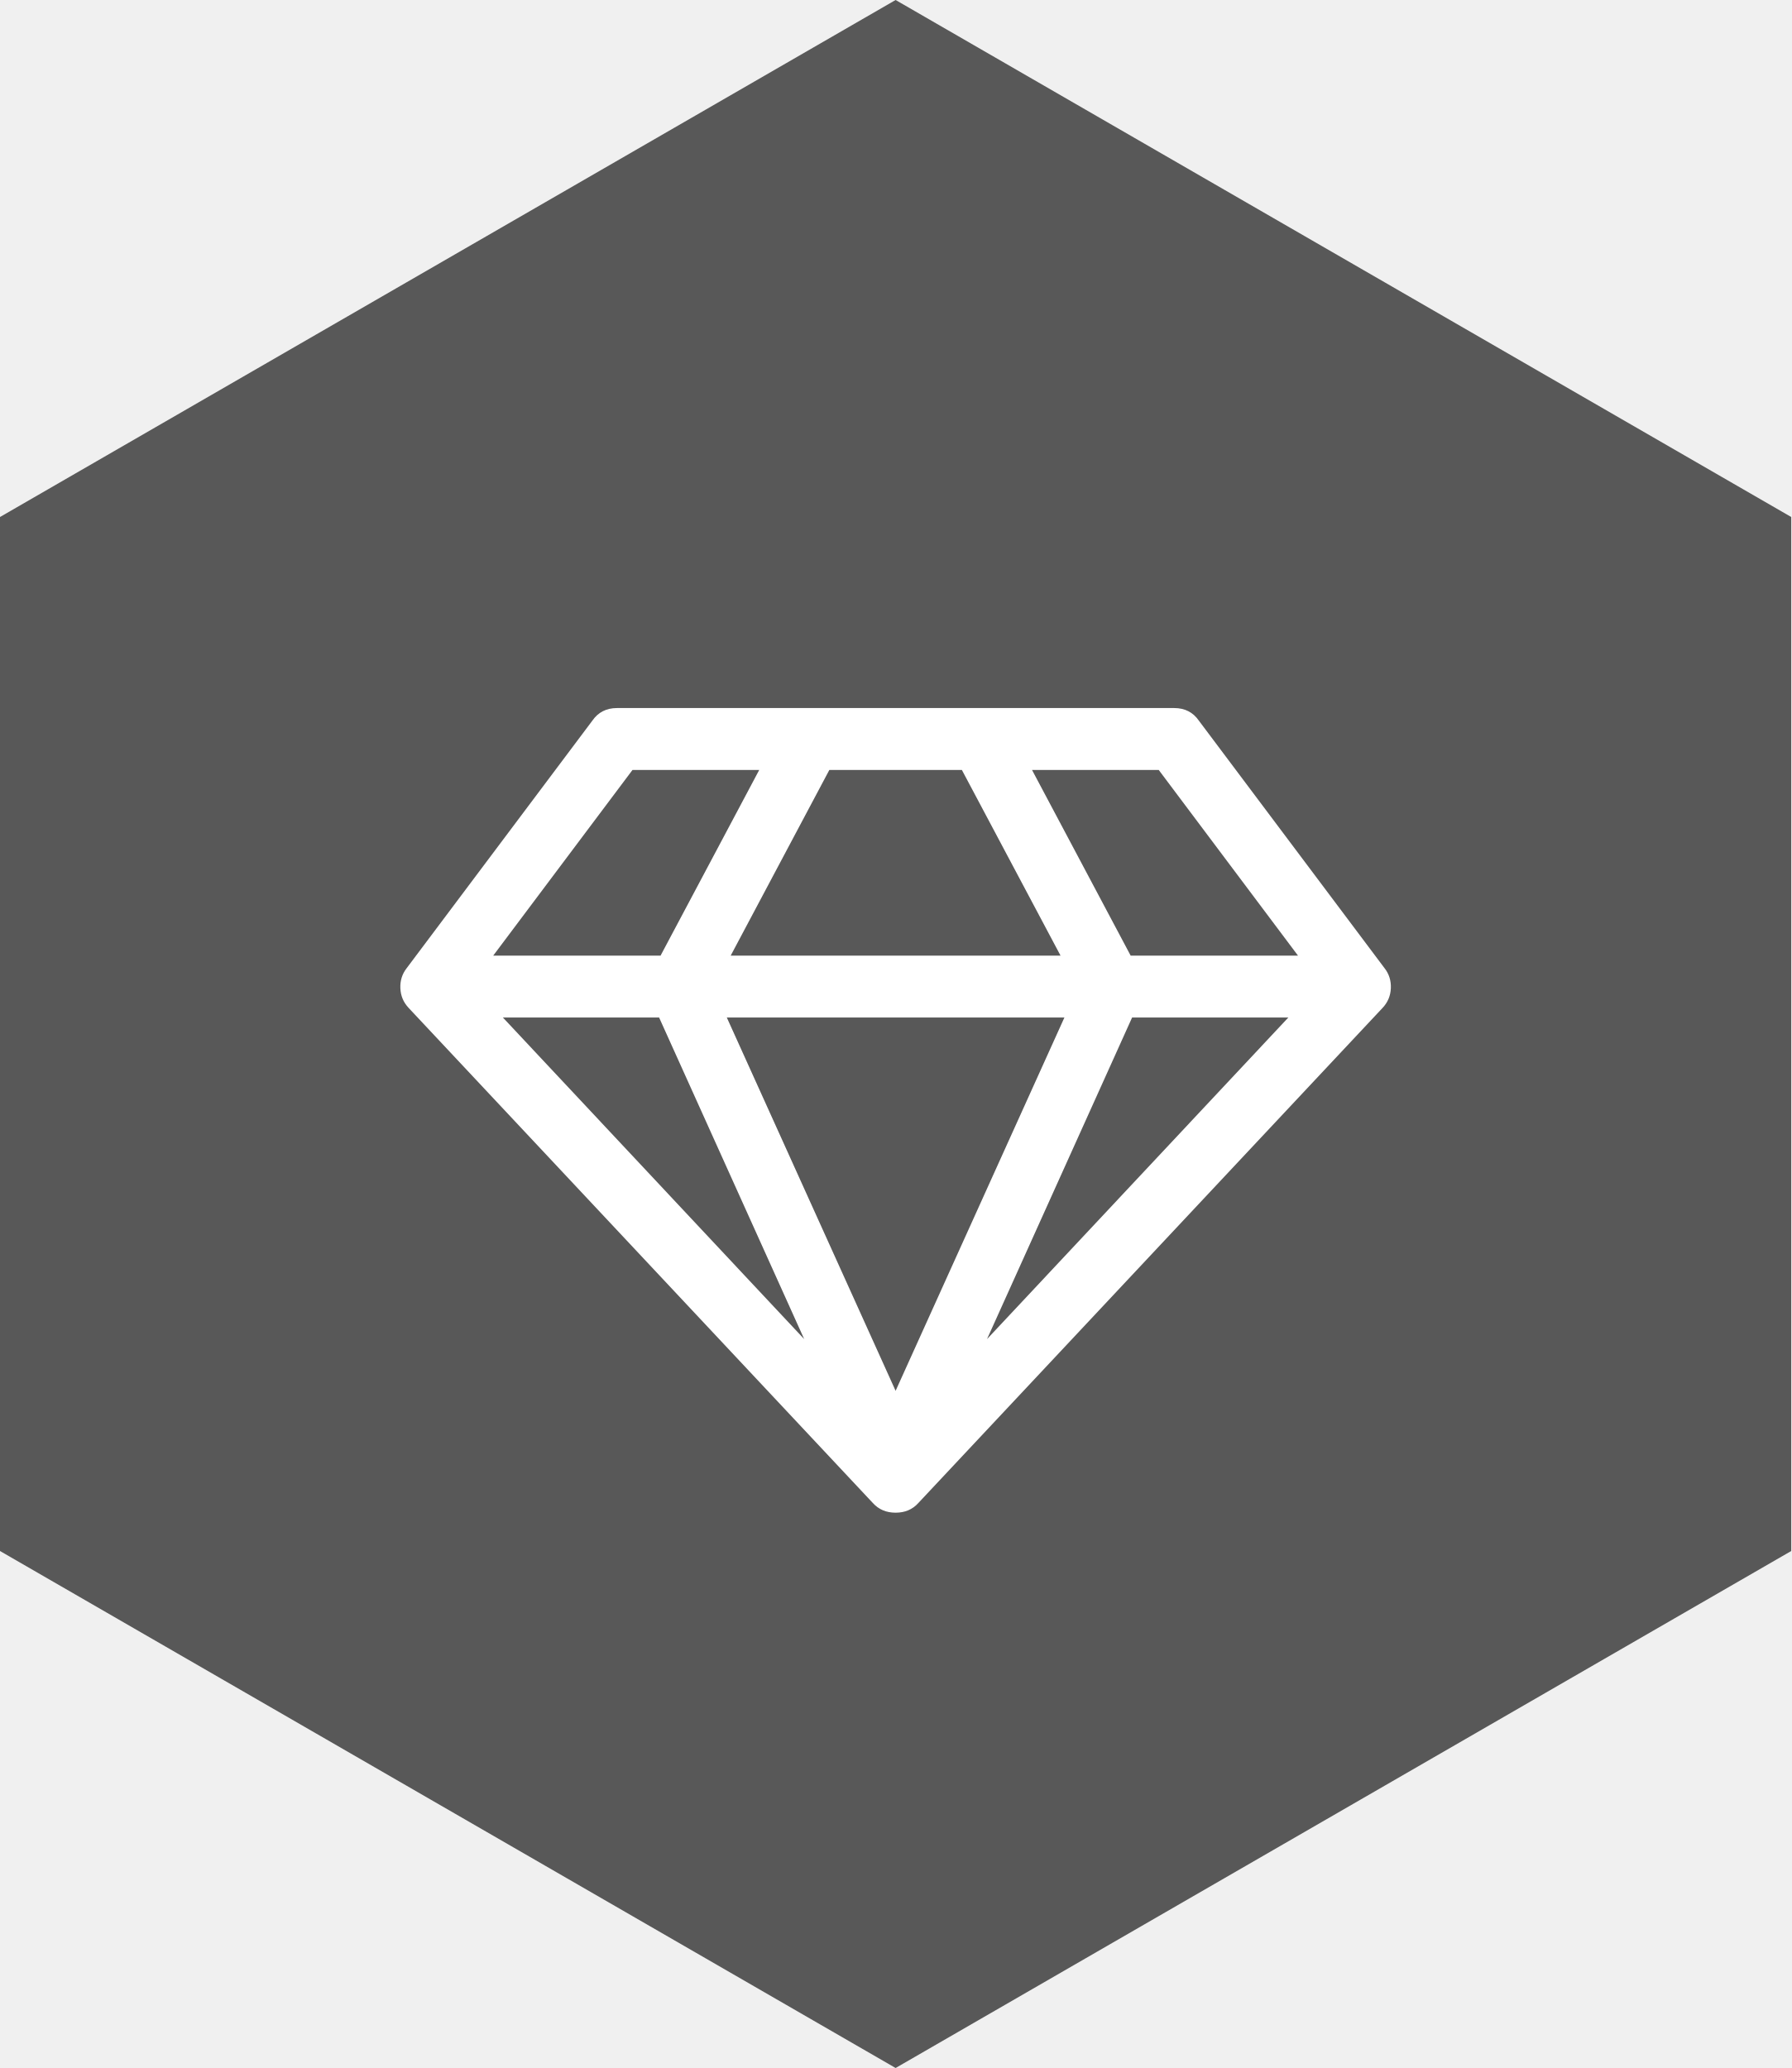
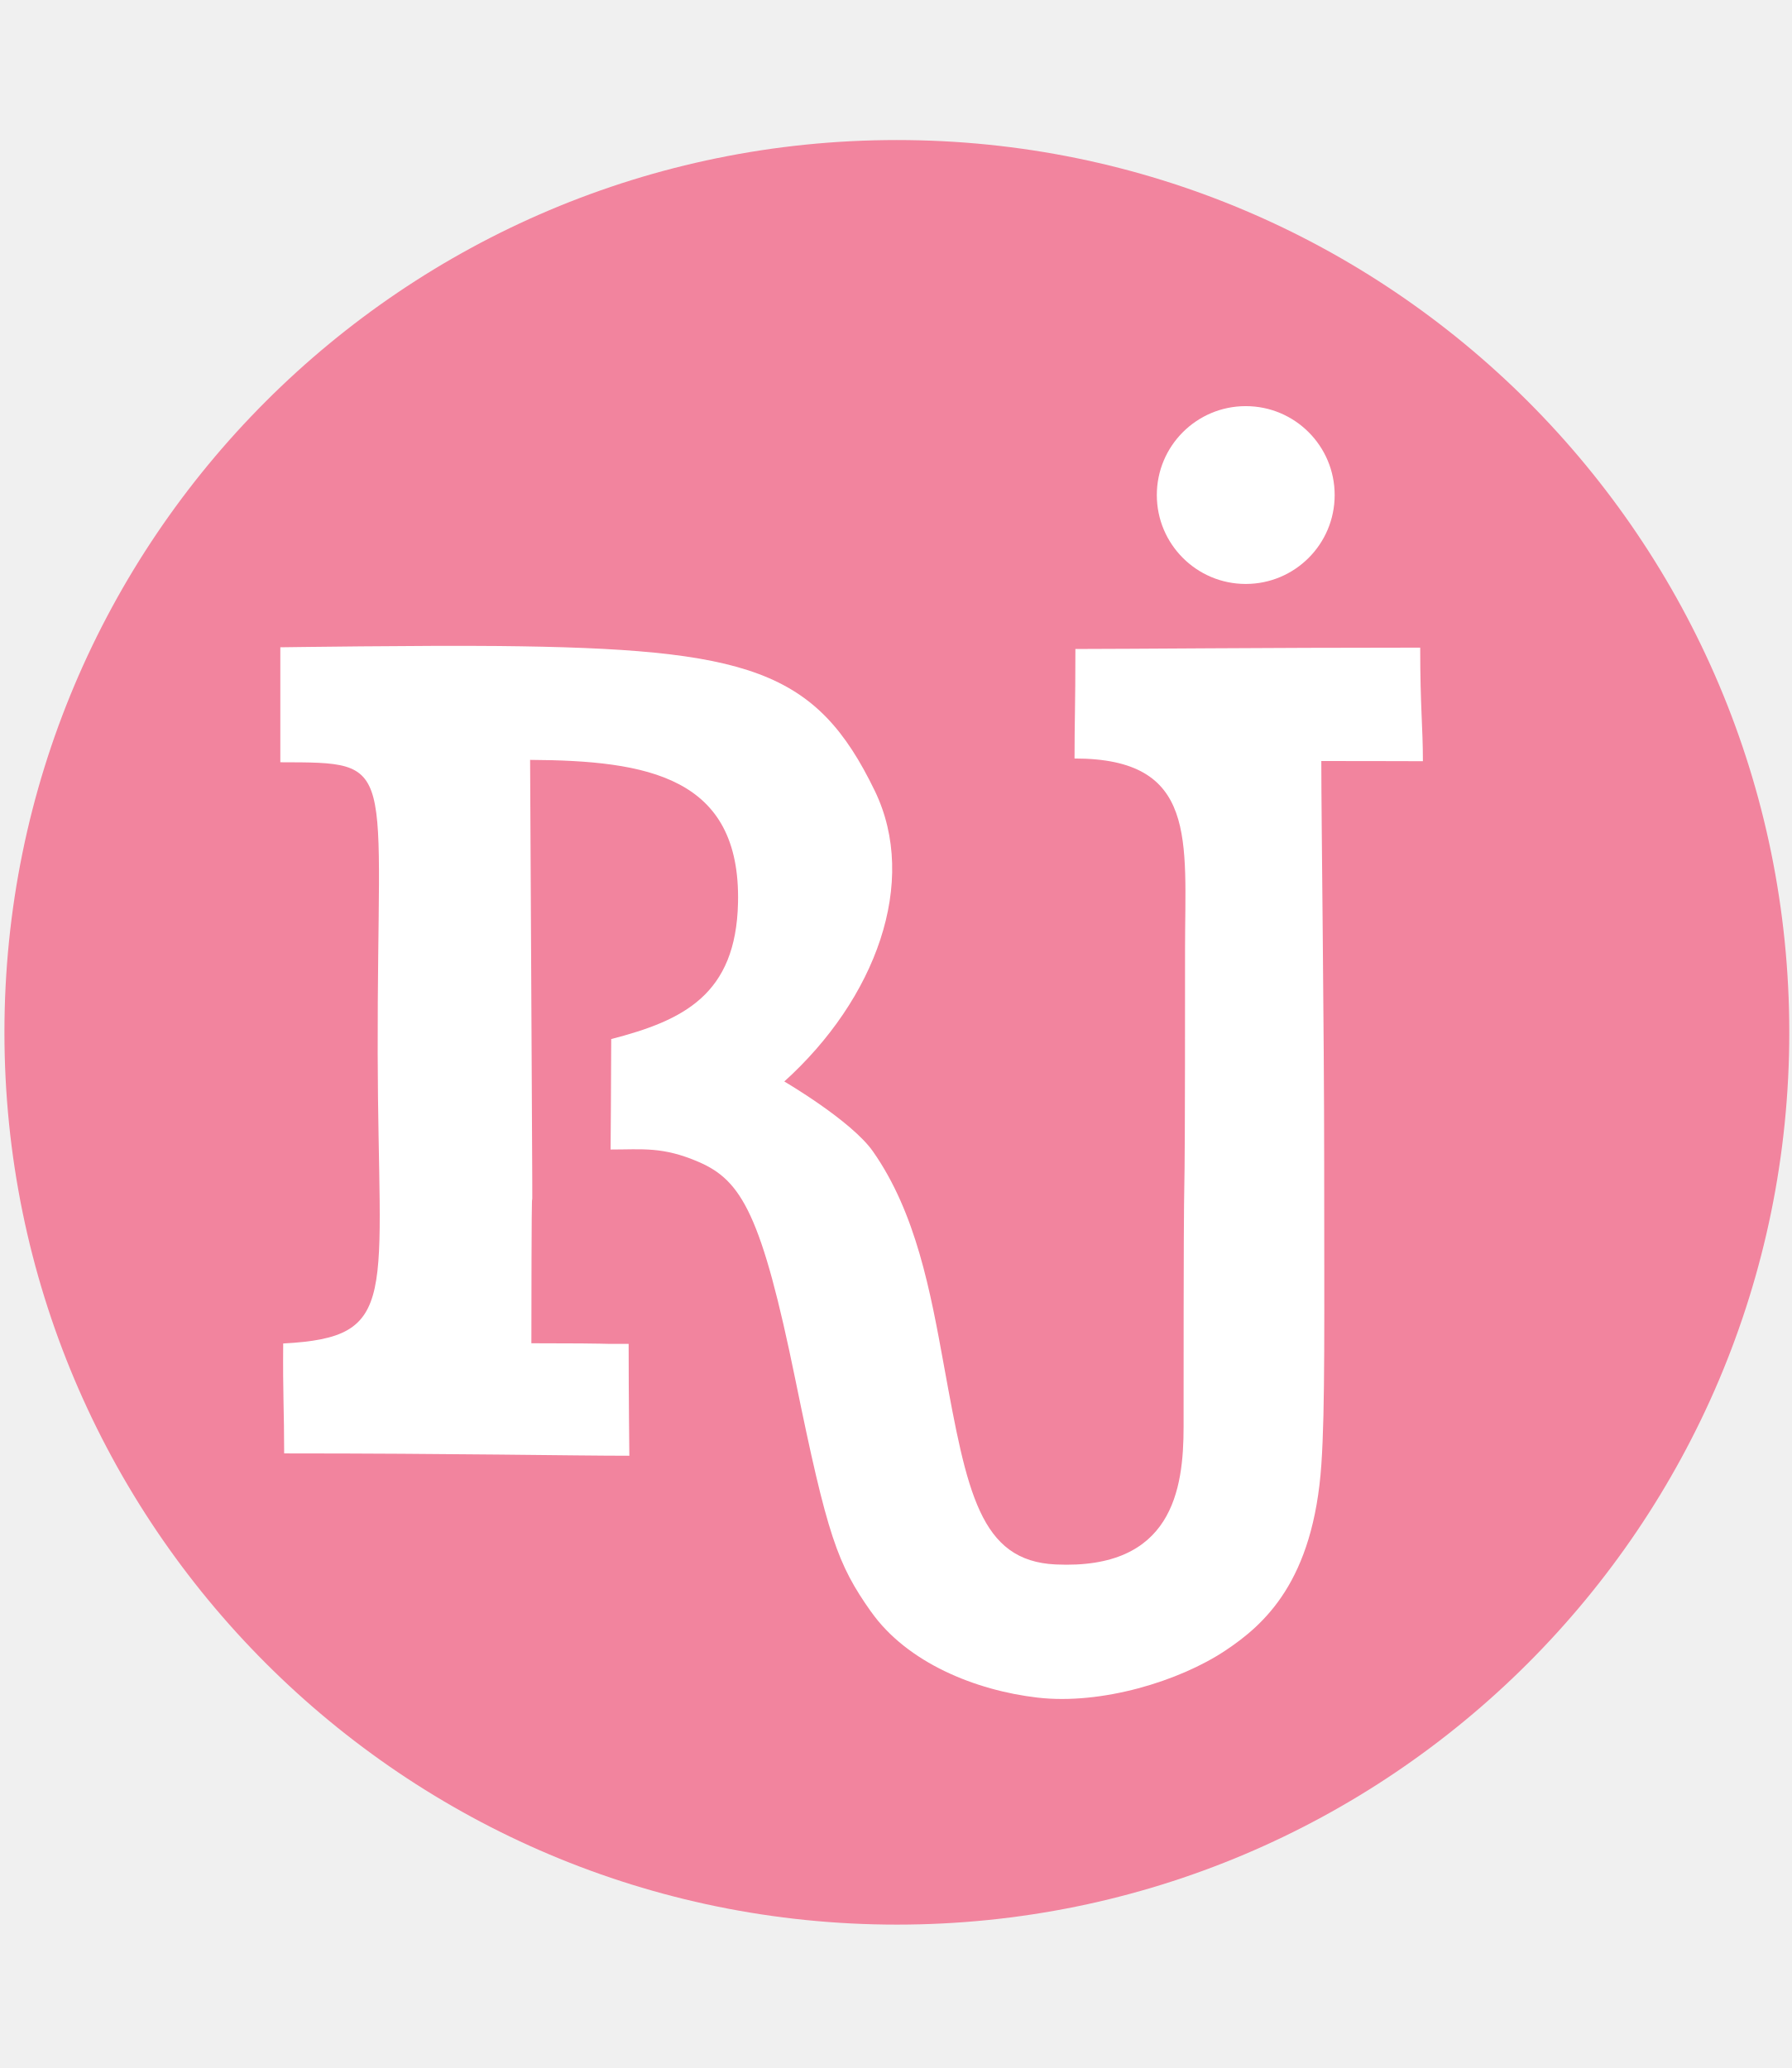
- <svg xmlns="http://www.w3.org/2000/svg" version="1.1" id="Layer_1" x="0px" y="0px" width="149.167px" height="172.243px" viewBox="0 0 149.167 172.243" enable-background="new 0 0 149.167 172.243" xml:space="preserve">
-   <polygon fill="#585858" points="149.167,129.183 74.583,172.243 0,129.183 0,43.061 74.583,0 149.167,43.061 " />
-   <path fill="#FFFFFF" d="M41.88,84.75l25.09,26.783L54.889,84.75H41.88z M74.583,115.841L88.64,84.75H60.527L74.583,115.841z   M55.009,79.594l8.217-15.466H52.673l-11.6,15.466H55.009z M82.196,111.533l25.091-26.783h-13.01L82.196,111.533z M60.849,79.594  h27.469l-8.217-15.466H69.065L60.849,79.594z M94.157,79.594h13.936L96.494,64.128H85.942L94.157,79.594z M99.835,60.02  l15.467,20.621c0.376,0.483,0.55,1.04,0.523,1.671c-0.027,0.632-0.257,1.174-0.686,1.632l-38.664,41.243  c-0.483,0.536-1.113,0.804-1.893,0.804c-0.778,0-1.408-0.268-1.892-0.804L34.026,83.944c-0.429-0.457-0.658-1-0.685-1.632  c-0.027-0.631,0.147-1.188,0.523-1.671L49.331,60.02c0.484-0.699,1.168-1.047,2.054-1.047h46.398  C98.667,58.973,99.353,59.322,99.835,60.02z" />
+ <svg xmlns="http://www.w3.org/2000/svg" xml:space="preserve" enable-background="new 0 0 149.167 172.243" viewBox="0 0 149.167 172.243" height="172.243px" width="149.167px" y="0px" x="0px" id="Layer_1" version="1.1">
+   <defs id="defs9" />
+   <circle style="fill:#f2849e;stroke-width:0.589" id="path14" cx="74.687" cy="85.982" r="74.318" />
+   <path id="path44" d="m 72.54,134.245 c -2.802,-3.964 -3.645,-6.317 -6.292,-19.271 -2.817,-13.784 -4.476,-16.644 -8.051,-18.19 -3.011,-1.303 -4.684,-1.041 -7.349,-1.041 0,0 0.052,-6.454 0.052,-9.2 6.02,-1.555 10.387,-3.699 10.559,-11.343 C 61.696,64.673 53.892,63.346 44.145,63.29 l 0.128,24.663 c 0.124,23.927 0,0 -0.022,23.927 8.1,0.01 4.392,0.063 8.1,0.05 0,4.22 0.058,9.318 0.058,9.318 -4.777,0 -14.572,-0.194 -28.745,-0.194 0,-3.543 -0.117,-4.884 -0.081,-9.156 9.797,-0.519 7.908,-3.757 7.869,-24.174 -0.048,-24.443 1.808,-24.208 -8.107,-24.236 v -9.576 c 0,0 11.799,-0.168 18.149,-0.105 20.91,0.209 26.475,1.982 31.355,12.06 3.683,7.607 0.055,17.359 -7.536,24.21 0,0 5.584,3.258 7.384,5.826 3.599,5.136 4.792,11.69 5.915,17.86 1.915,10.519 2.982,16.248 9.3,16.54 9.728,0.451 10.653,-6.249 10.653,-11.467 0,-32.96 0.121,-7.225 0.121,-39.82 0,-9.028 1.095,-15.841 -9.203,-15.841 0,-3.265 0.072,-4.254 0.072,-9.121 4.621,0 15.502,-0.113 28.714,-0.113 0,4.955 0.225,6.578 0.225,9.459 -4.328,0 -0.87,-0.015 -8.46,-0.015 0,4.895 0.239,22.435 0.239,33.534 0,13.072 0.084,20.375 -0.233,25.032 -0.664,9.766 -4.759,13.37 -8.012,15.533 -3.818,2.539 -10.3,4.529 -15.636,3.908 -5.161,-0.6 -10.851,-2.907 -13.85,-7.15 z" style="opacity:1;fill:#ffffff;fill-opacity:1;stroke-width:1.802" />
+   <circle r="7.405" cy="41.232" cx="103.741" id="path48" style="opacity:1;fill:#ffffff;fill-opacity:1;stroke-width:0.488" />
</svg>
